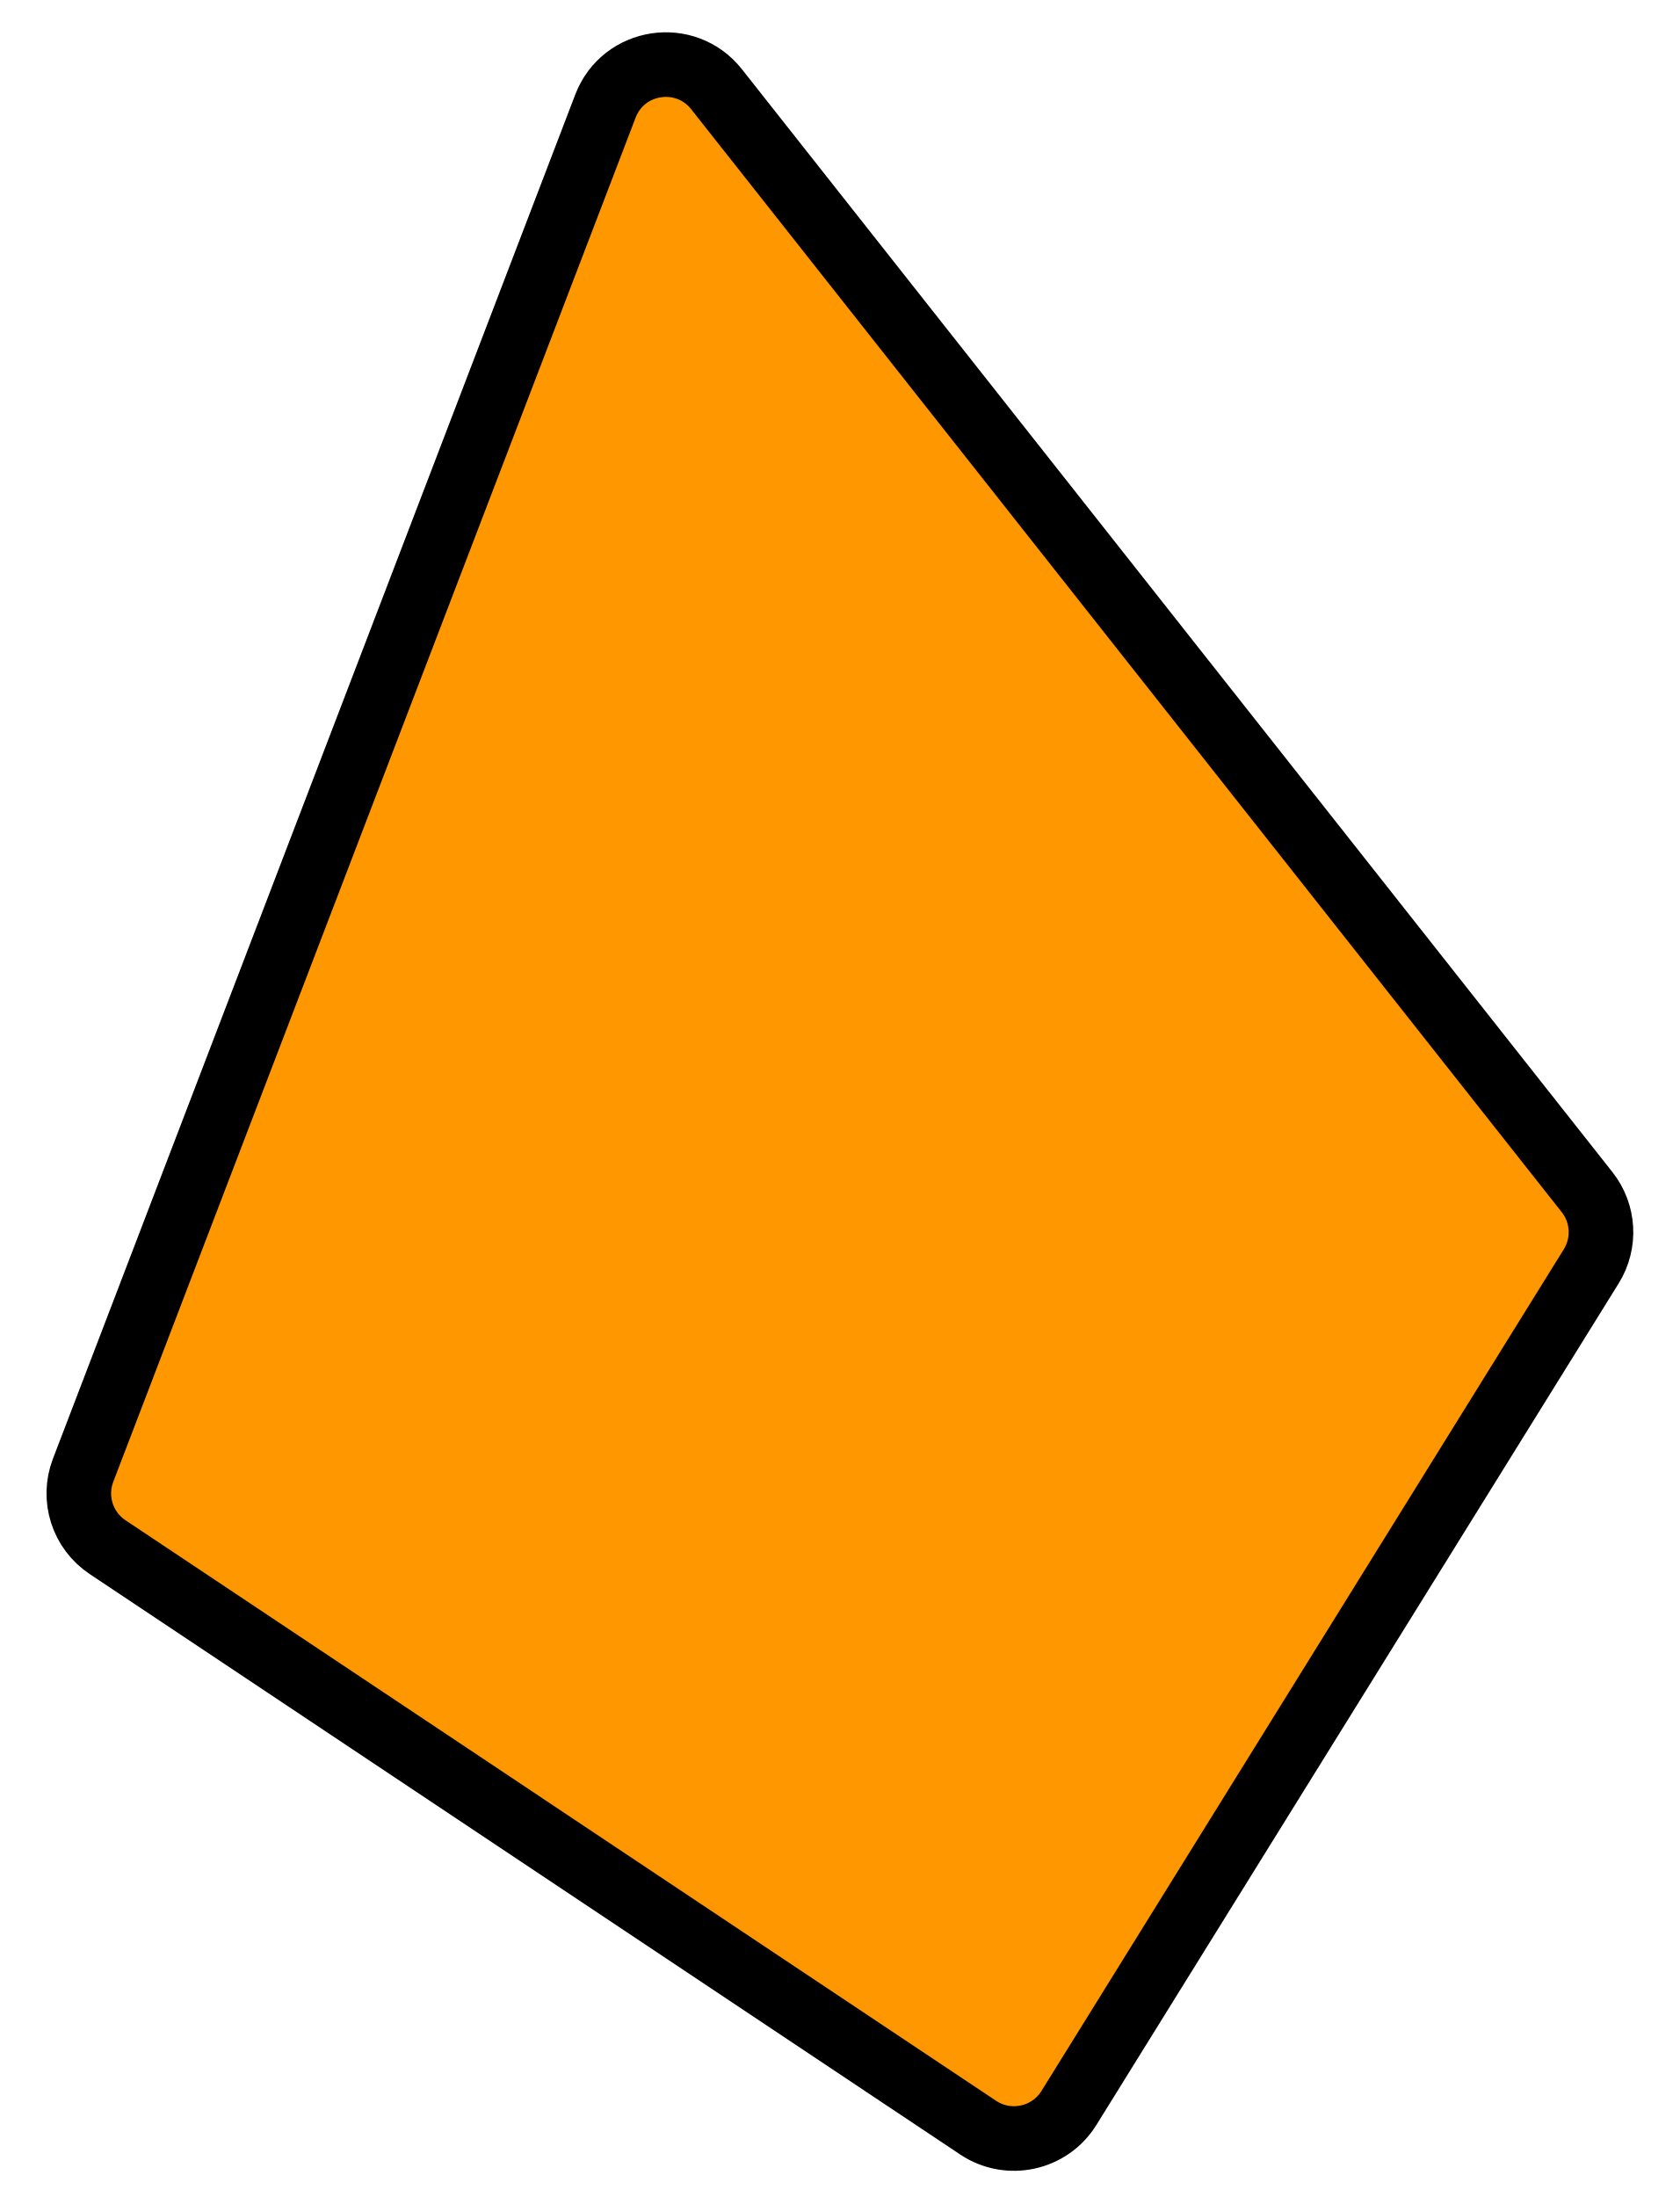
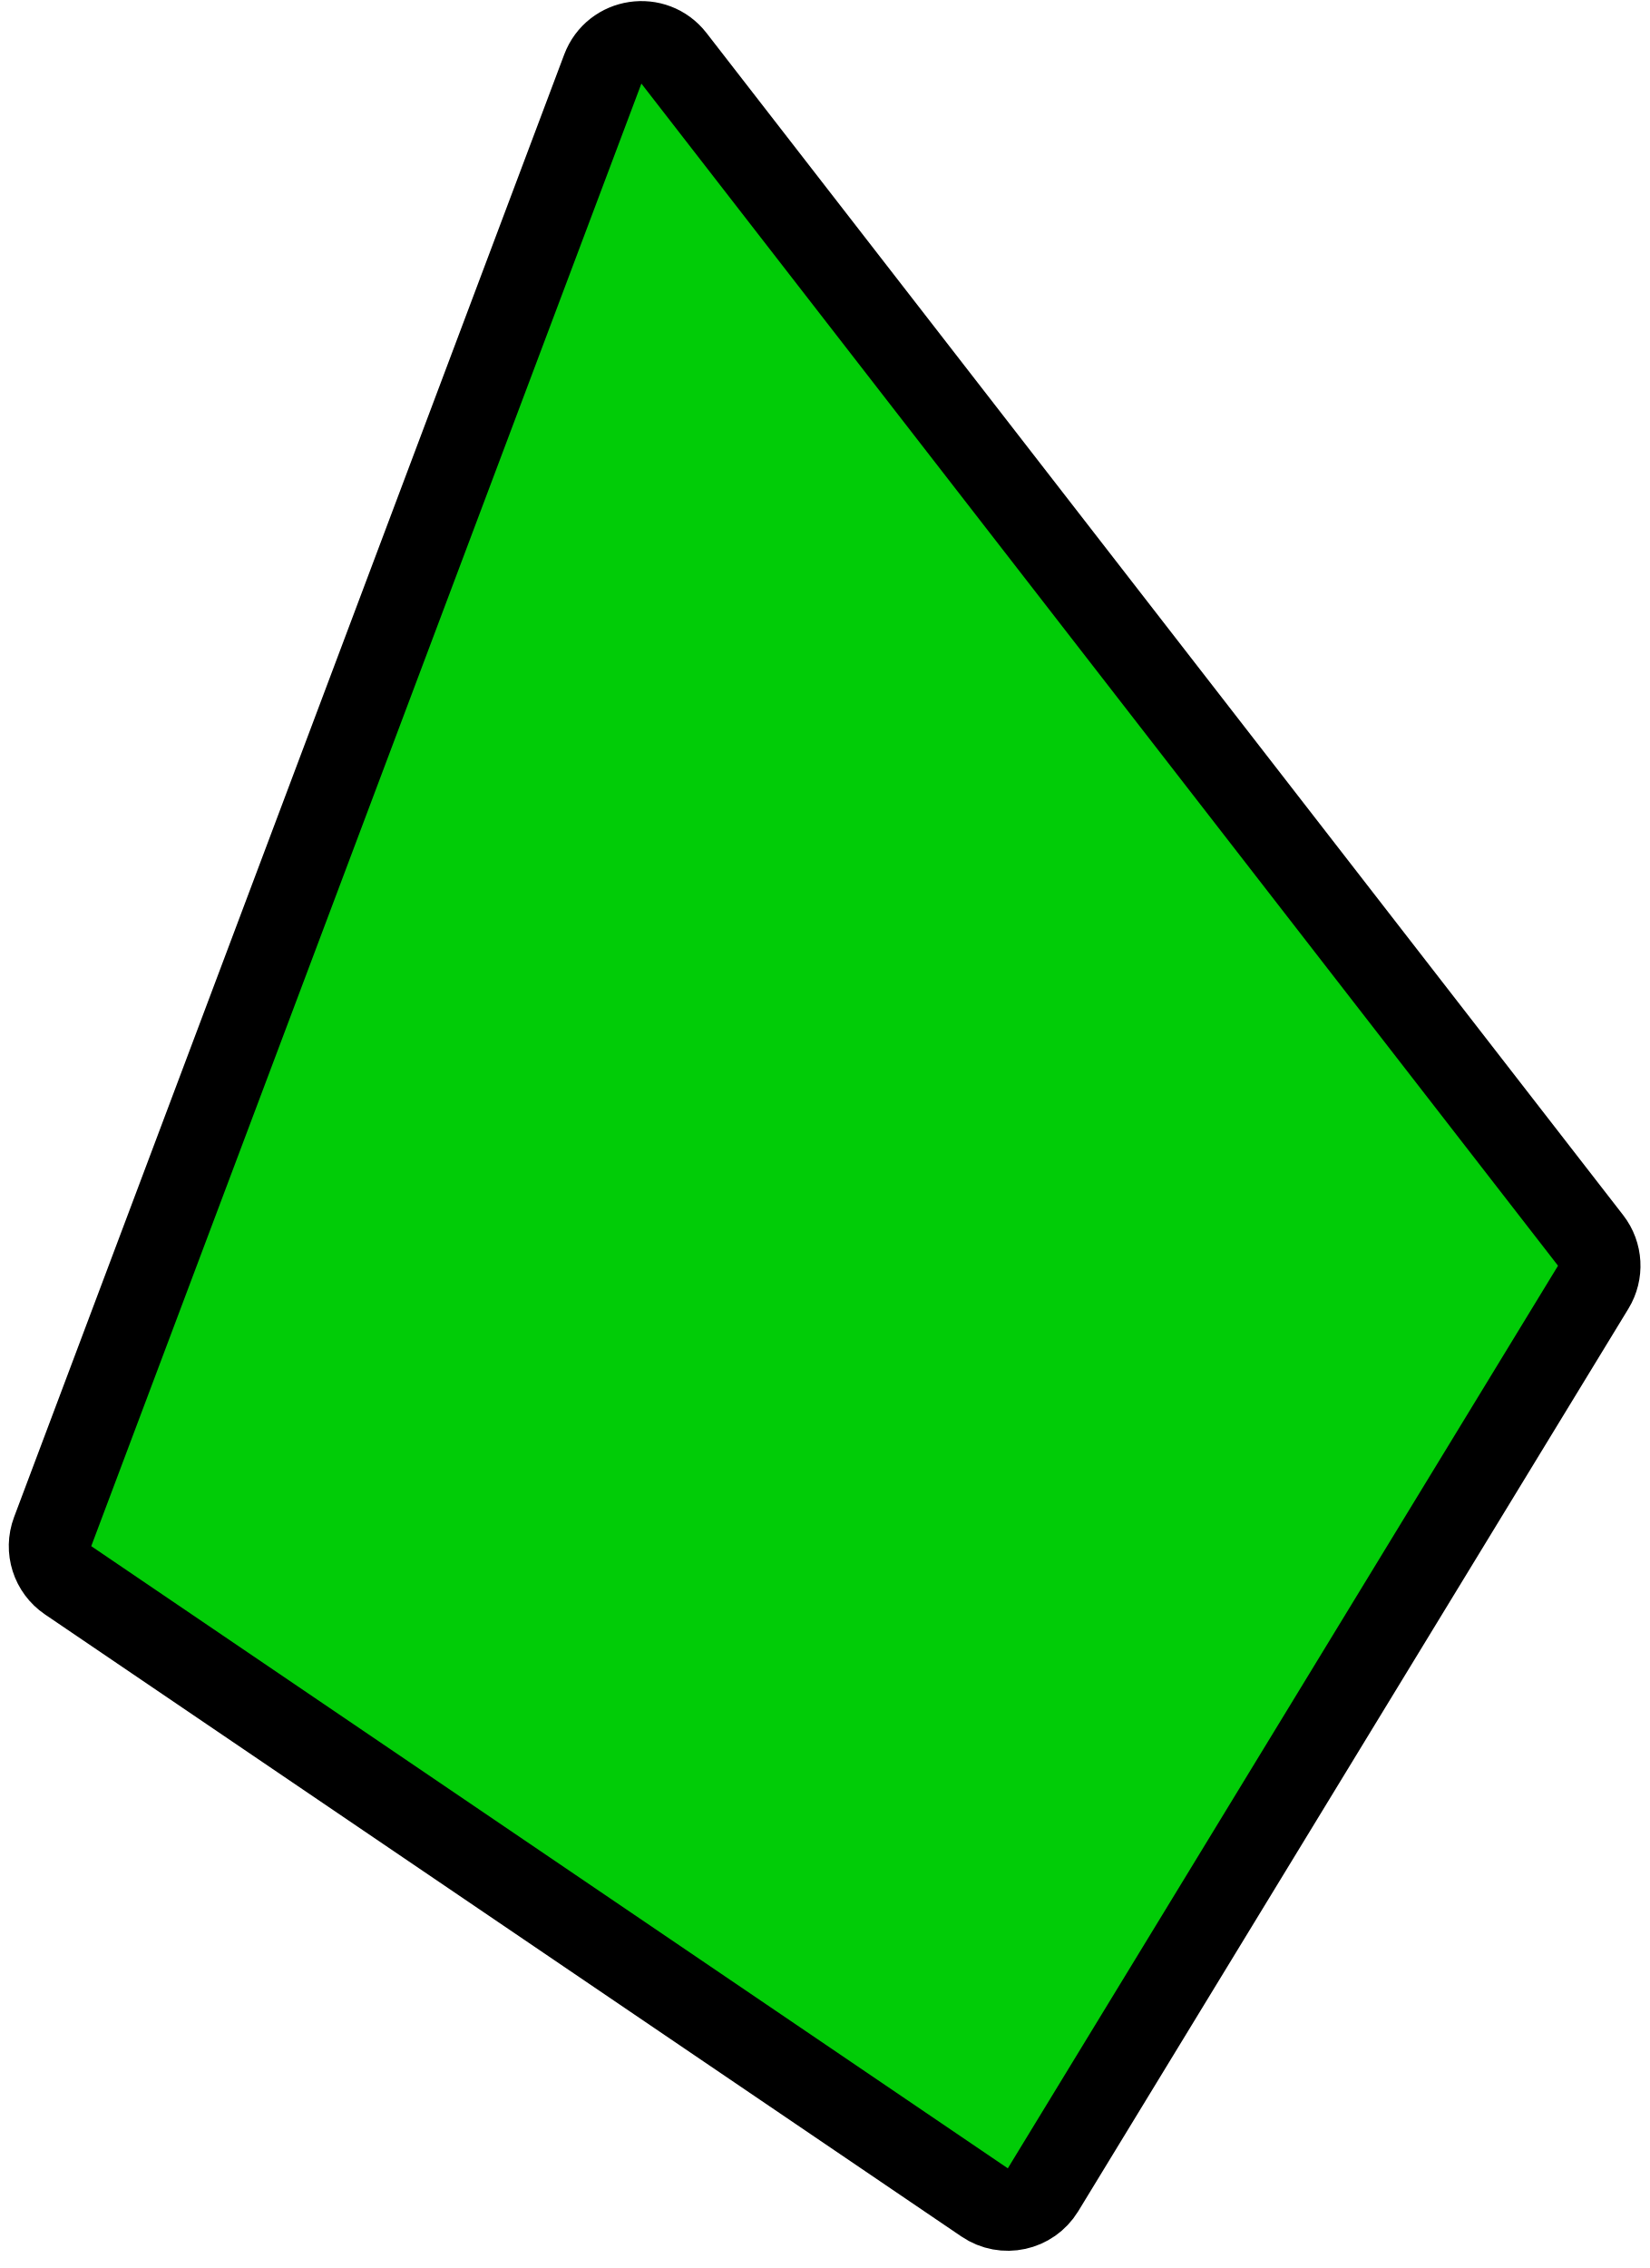
- <svg xmlns="http://www.w3.org/2000/svg" width="26" height="34" viewBox="0 0 26 34" fill="none">
-   <path d="M24.565 18.449L11.09 1.38C10.609 0.772 9.648 0.918 9.371 1.642L1.286 22.754C1.119 23.19 1.276 23.684 1.665 23.943L15.14 32.927C15.611 33.24 16.247 33.102 16.545 32.622L24.63 19.596C24.852 19.238 24.826 18.78 24.565 18.449Z" fill="#FF9700" stroke="black" />
+ <svg xmlns="http://www.w3.org/2000/svg" width="40" height="55" viewBox="0 0 40 55" fill="none">
+   <path d="M38.578 30.082L16.346 1.414C15.867 0.796 14.896 0.942 14.62 1.674L1.277 37.143C1.115 37.576 1.269 38.063 1.652 38.323L23.881 53.41C24.354 53.731 24.999 53.591 25.297 53.103L38.641 31.215C38.857 30.861 38.832 30.41 38.578 30.082Z" fill="#01CC07" stroke="black" stroke-width="2" />
</svg>
